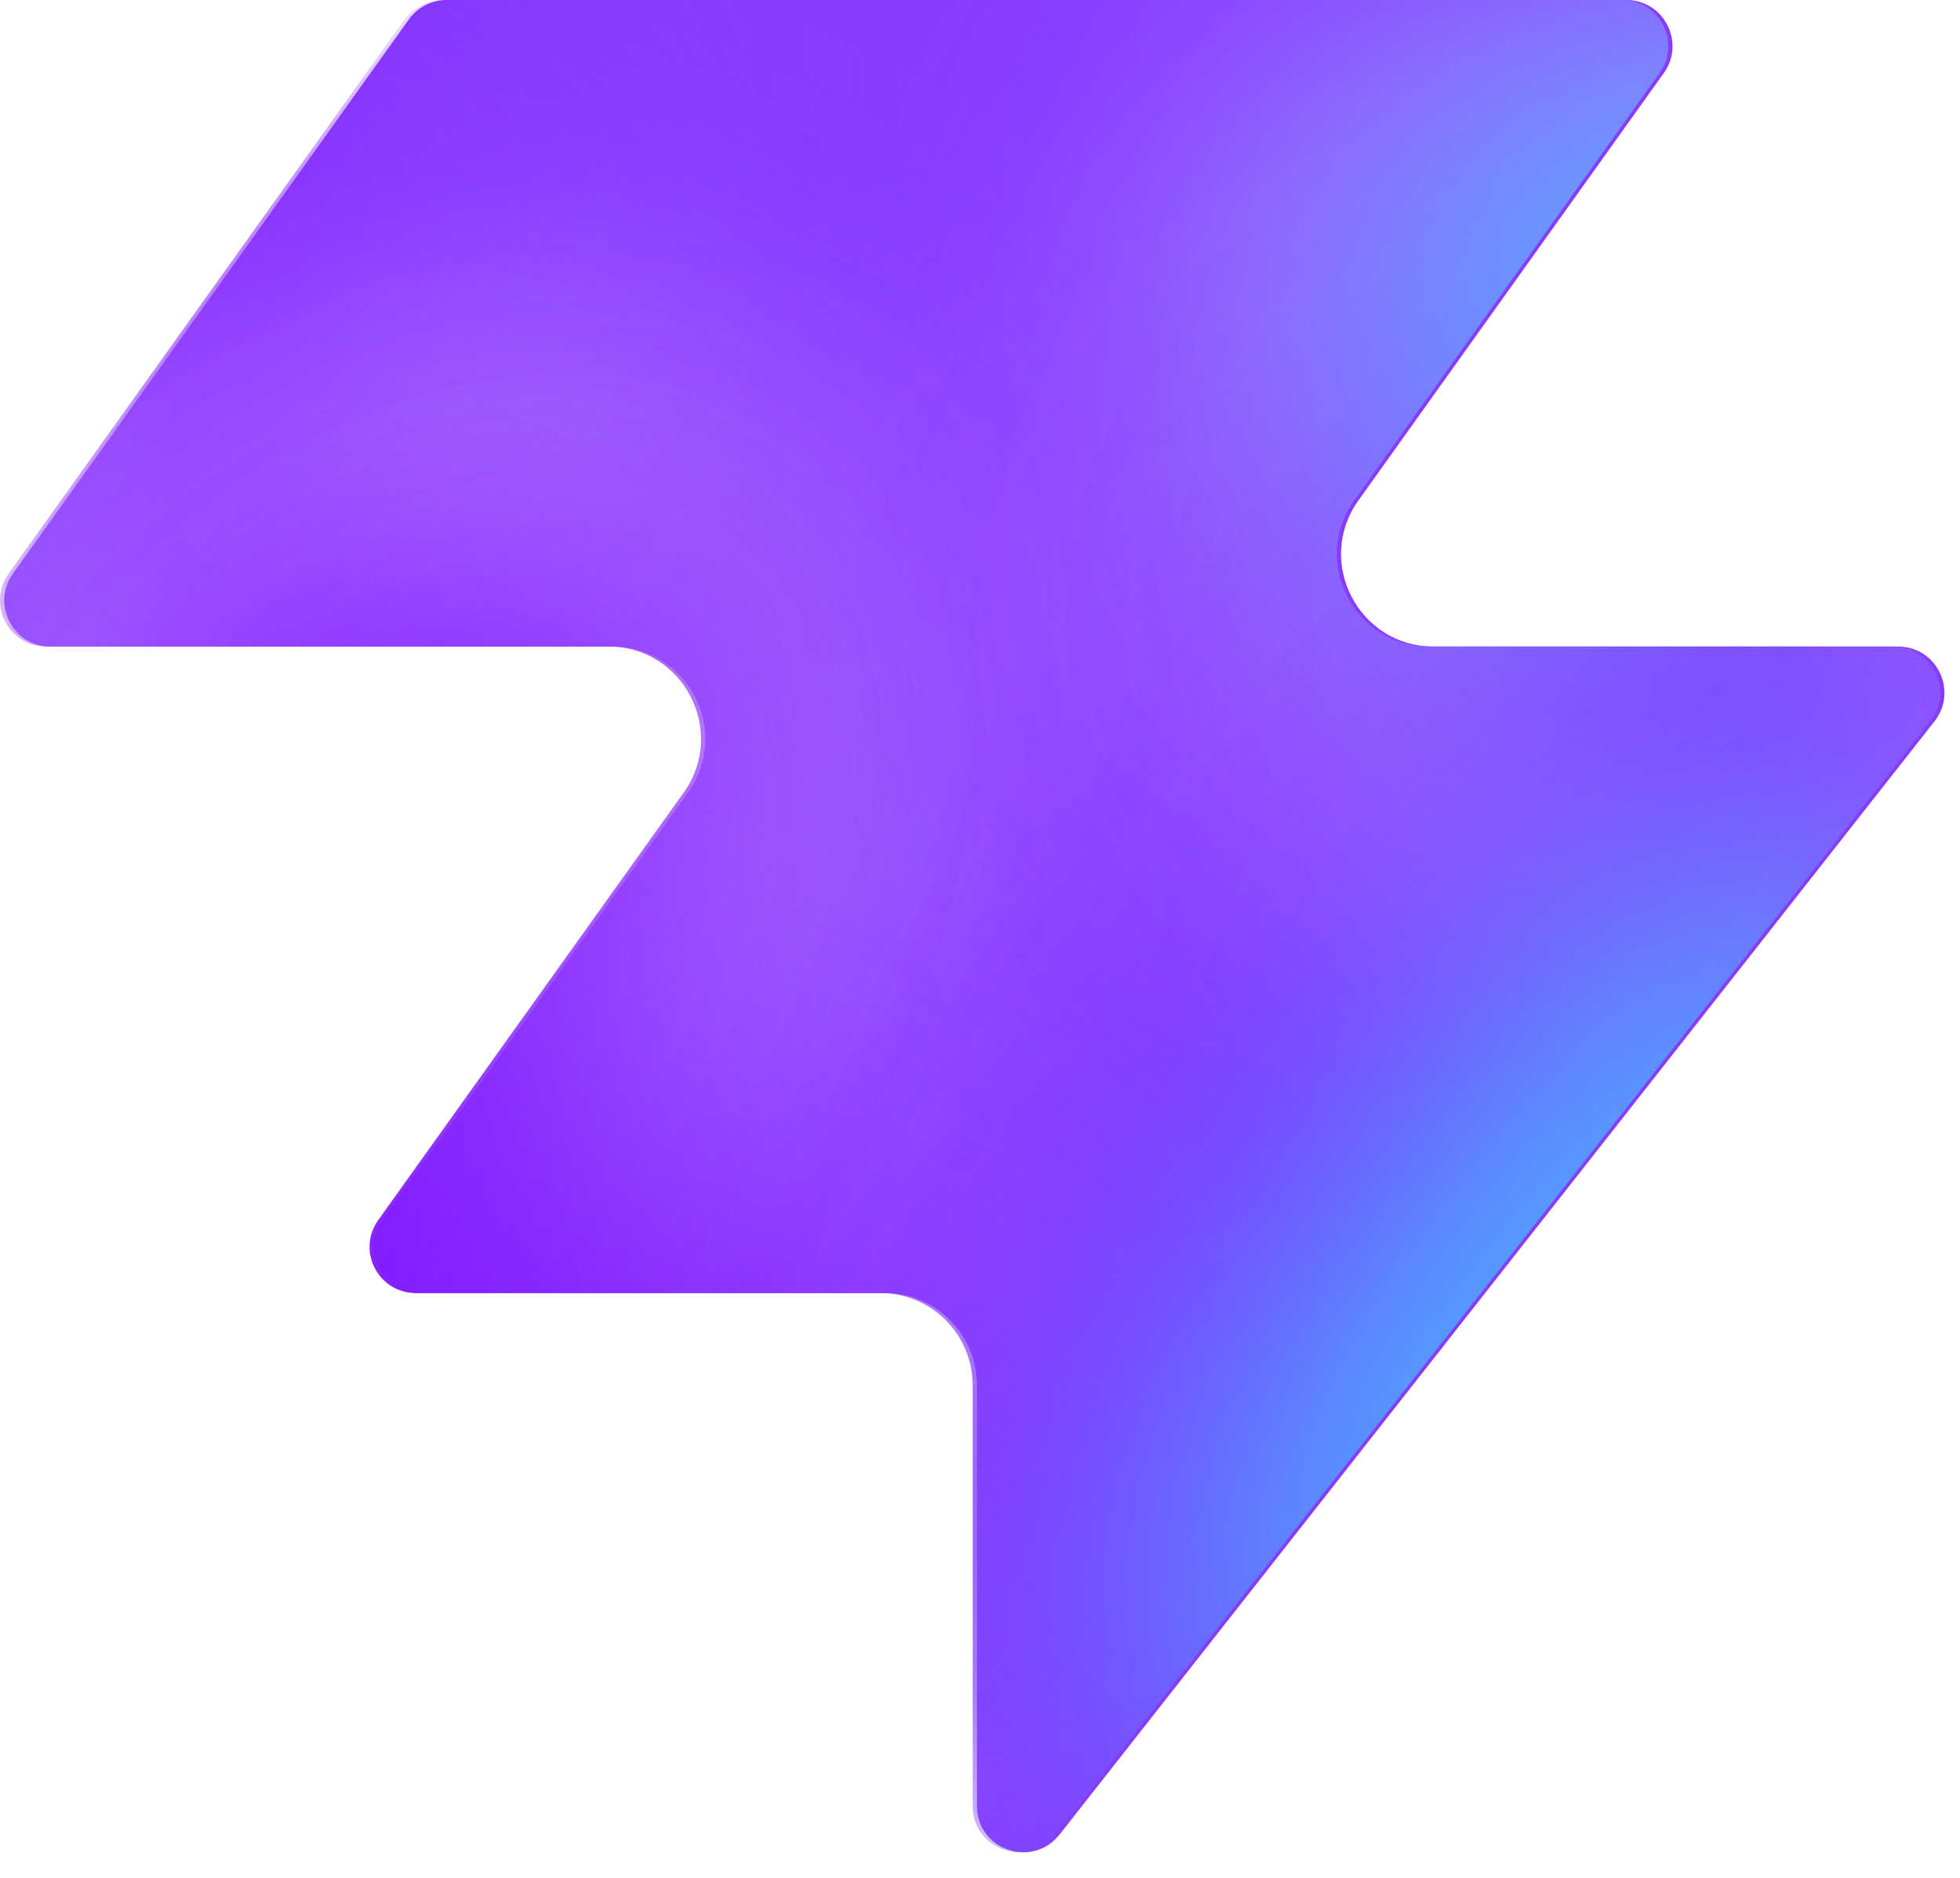
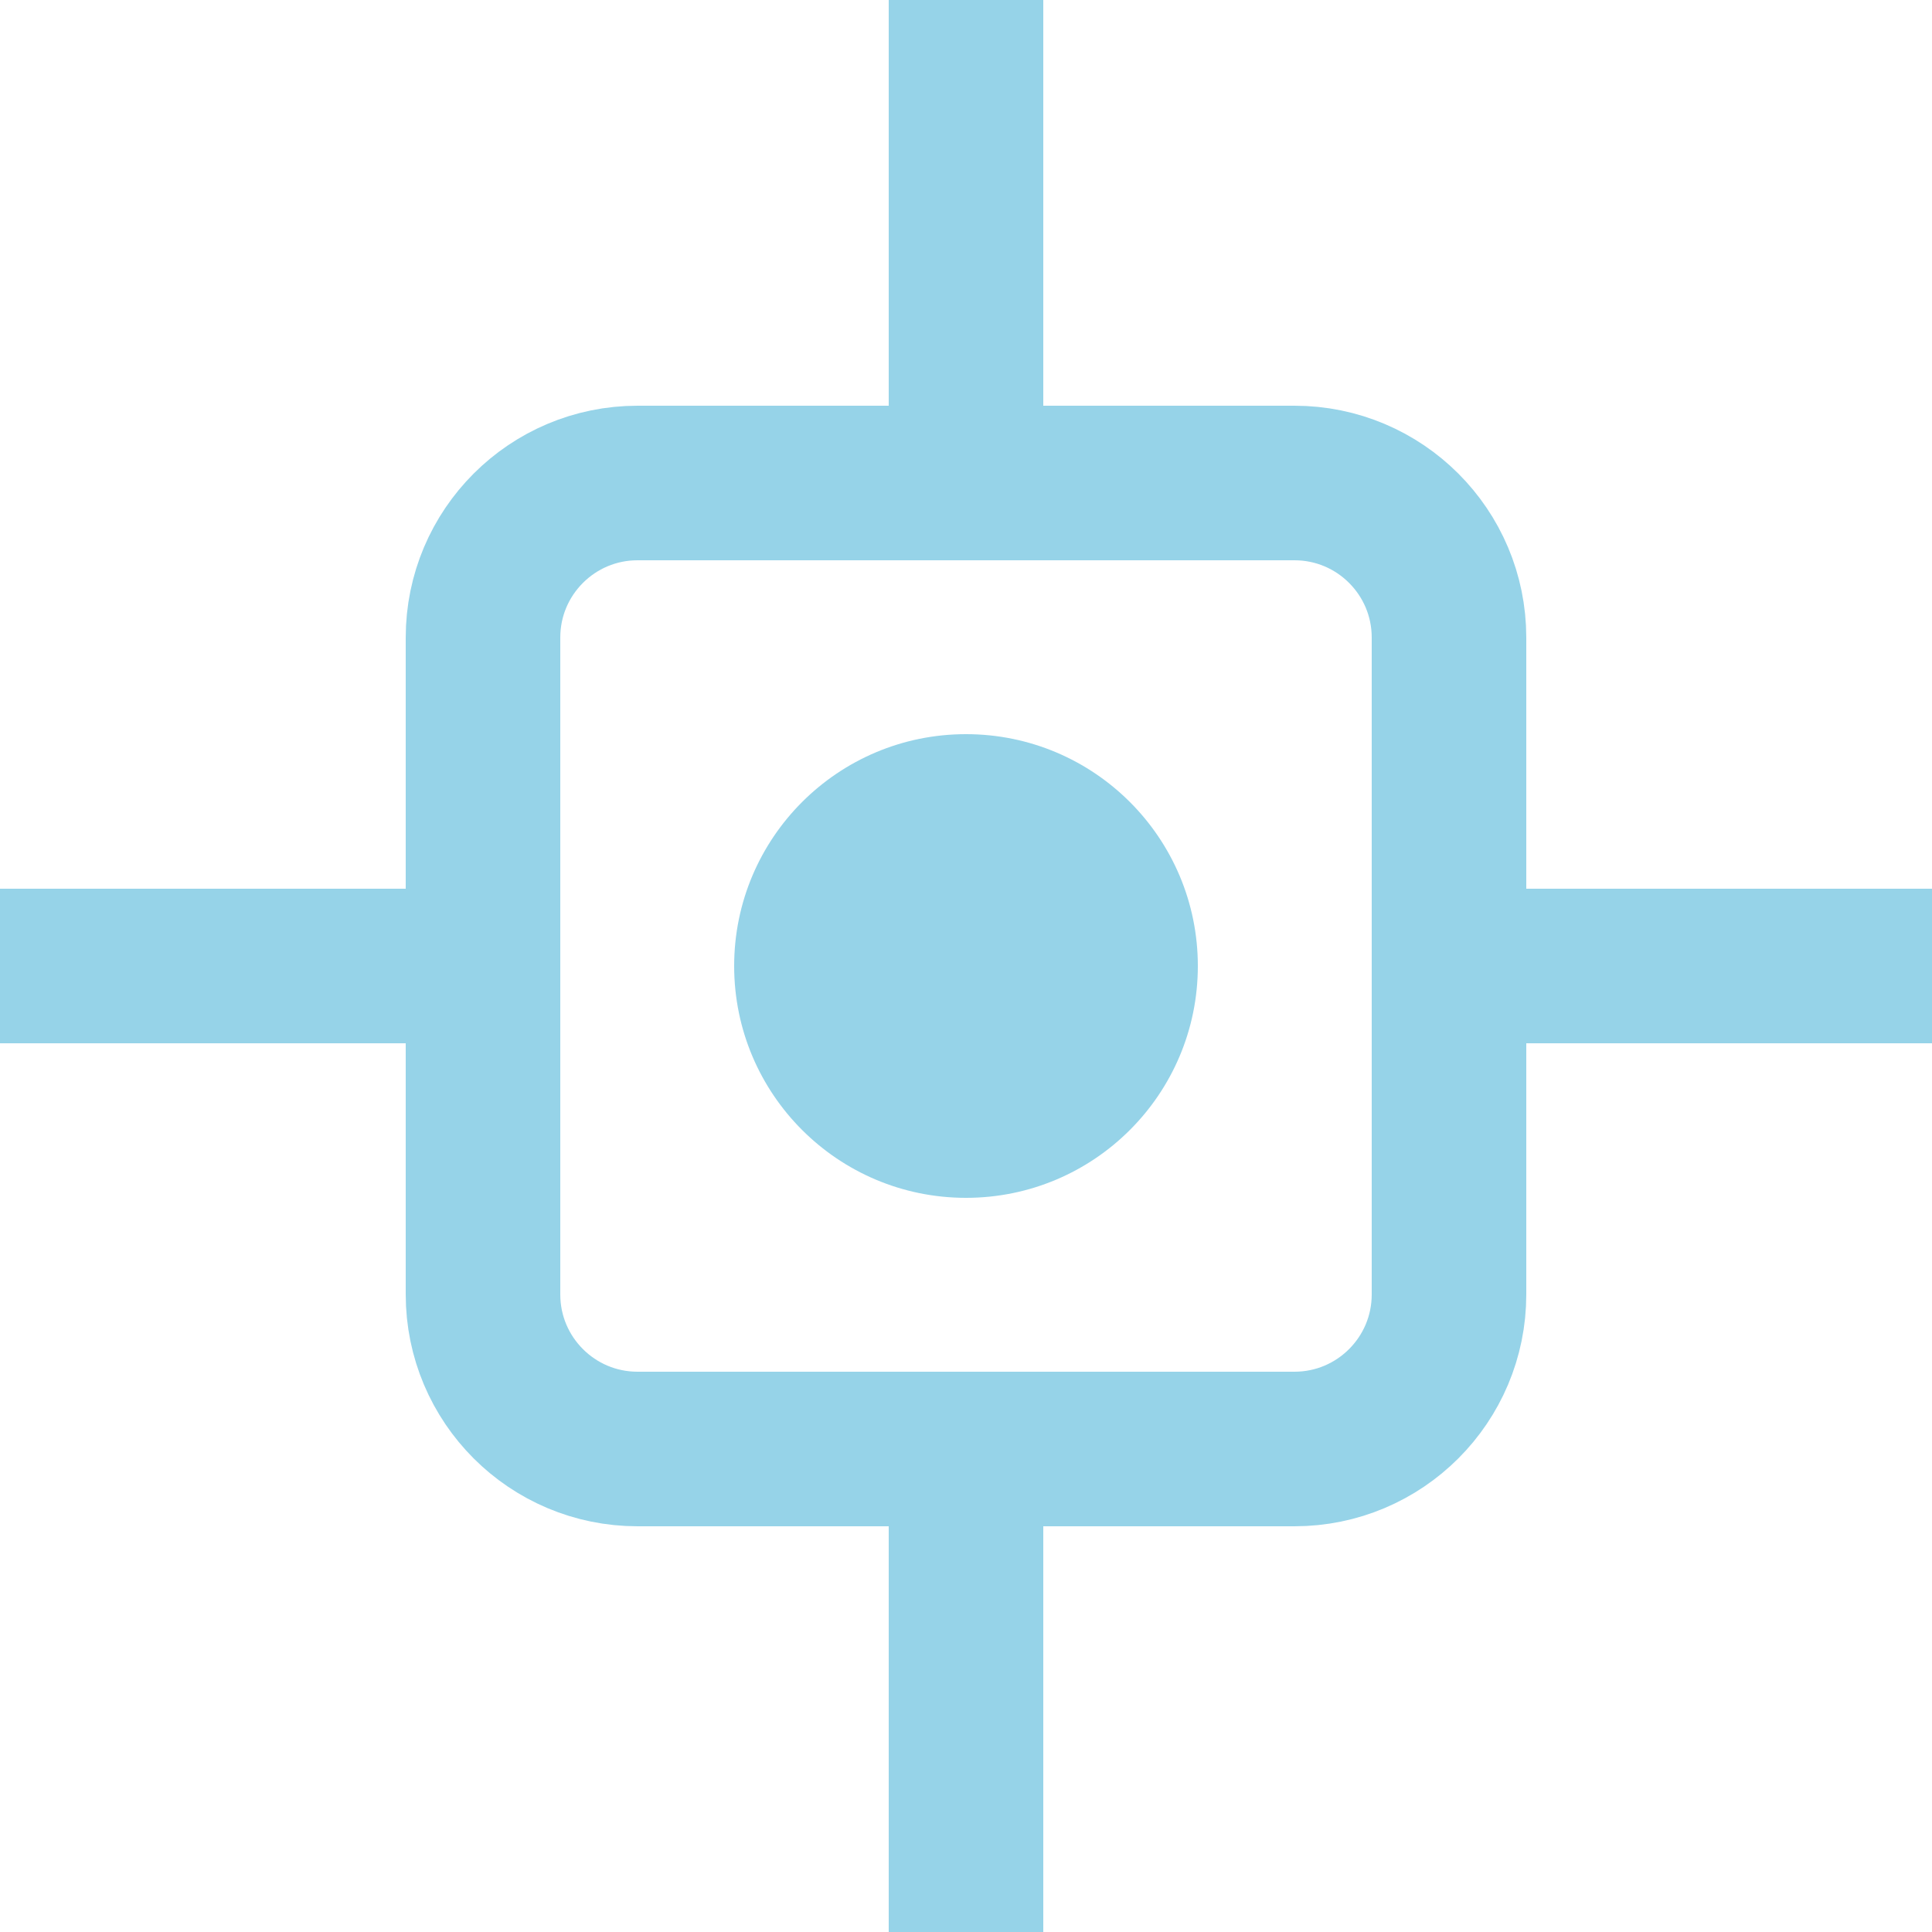
- <svg xmlns="http://www.w3.org/2000/svg" width="48" height="46" fill="none" viewBox="0 0 48 46">
-   <path fill="#863bff" d="M25.946 44.938c-.664.845-2.021.375-2.021-.698V33.937a2.26 2.26 0 0 0-2.262-2.262H10.287c-.92 0-1.456-1.04-.92-1.788l7.48-10.471c1.07-1.497 0-3.578-1.842-3.578H1.237c-.92 0-1.456-1.04-.92-1.788L10.013.474c.214-.297.556-.474.92-.474h28.894c.92 0 1.456 1.04.92 1.788l-7.48 10.471c-1.07 1.498 0 3.579 1.842 3.579h11.377c.943 0 1.473 1.088.89 1.83L25.947 44.94z" style="fill:#863bff;fill:color(display-p3 .525 .23 1);fill-opacity:1" />
-   <mask id="a" width="48" height="46" x="0" y="0" maskUnits="userSpaceOnUse" style="mask-type:alpha">
-     <path fill="#000" d="M25.842 44.938c-.664.844-2.021.375-2.021-.698V33.937a2.26 2.26 0 0 0-2.262-2.262H10.183c-.92 0-1.456-1.04-.92-1.788l7.48-10.471c1.07-1.498 0-3.579-1.842-3.579H1.133c-.92 0-1.456-1.04-.92-1.787L9.91.473c.214-.297.556-.474.92-.474h28.894c.92 0 1.456 1.04.92 1.788l-7.48 10.471c-1.07 1.498 0 3.578 1.842 3.578h11.377c.943 0 1.473 1.088.89 1.832L25.843 44.94z" style="fill:#000;fill-opacity:1" />
-   </mask>
-   <g mask="url(#a)">
-     <g filter="url(#b)">
-       <ellipse cx="5.508" cy="14.704" fill="#ede6ff" rx="5.508" ry="14.704" style="fill:#ede6ff;fill:color(display-p3 .927 .903 1);fill-opacity:1" transform="matrix(.00324 1 1 -.00324 -4.47 31.516)" />
-     </g>
-     <g filter="url(#c)">
-       <ellipse cx="10.399" cy="29.851" fill="#ede6ff" rx="10.399" ry="29.851" style="fill:#ede6ff;fill:color(display-p3 .927 .903 1);fill-opacity:1" transform="matrix(.00324 1 1 -.00324 -39.328 7.883)" />
-     </g>
-     <g filter="url(#d)">
-       <ellipse cx="5.508" cy="30.487" fill="#7e14ff" rx="5.508" ry="30.487" style="fill:#7e14ff;fill:color(display-p3 .492 .077 1);fill-opacity:1" transform="rotate(89.814 -25.913 -14.639)scale(1 -1)" />
-     </g>
-     <g filter="url(#e)">
-       <ellipse cx="5.508" cy="30.599" fill="#7e14ff" rx="5.508" ry="30.599" style="fill:#7e14ff;fill:color(display-p3 .492 .077 1);fill-opacity:1" transform="rotate(89.814 -32.644 -3.334)scale(1 -1)" />
-     </g>
-     <g filter="url(#f)">
-       <ellipse cx="5.508" cy="30.599" fill="#7e14ff" rx="5.508" ry="30.599" style="fill:#7e14ff;fill:color(display-p3 .492 .077 1);fill-opacity:1" transform="matrix(.00324 1 1 -.00324 -34.34 30.47)" />
-     </g>
-     <g filter="url(#g)">
-       <ellipse cx="14.072" cy="22.078" fill="#ede6ff" rx="14.072" ry="22.078" style="fill:#ede6ff;fill:color(display-p3 .927 .903 1);fill-opacity:1" transform="rotate(93.35 24.506 48.493)scale(-1 1)" />
-     </g>
-     <g filter="url(#h)">
-       <ellipse cx="3.47" cy="21.501" fill="#7e14ff" rx="3.47" ry="21.501" style="fill:#7e14ff;fill:color(display-p3 .492 .077 1);fill-opacity:1" transform="rotate(89.009 28.708 47.59)scale(-1 1)" />
-     </g>
-     <g filter="url(#i)">
-       <ellipse cx="3.47" cy="21.501" fill="#7e14ff" rx="3.47" ry="21.501" style="fill:#7e14ff;fill:color(display-p3 .492 .077 1);fill-opacity:1" transform="rotate(89.009 28.708 47.59)scale(-1 1)" />
-     </g>
-     <g filter="url(#j)">
-       <ellipse cx=".387" cy="8.972" fill="#7e14ff" rx="4.407" ry="29.108" style="fill:#7e14ff;fill:color(display-p3 .492 .077 1);fill-opacity:1" transform="rotate(39.51 .387 8.972)" />
-     </g>
-     <g filter="url(#k)">
-       <ellipse cx="47.523" cy="-6.092" fill="#7e14ff" rx="4.407" ry="29.108" style="fill:#7e14ff;fill:color(display-p3 .492 .077 1);fill-opacity:1" transform="rotate(37.892 47.523 -6.092)" />
-     </g>
-     <g filter="url(#l)">
-       <ellipse cx="41.412" cy="6.333" fill="#47bfff" rx="5.971" ry="9.665" style="fill:#47bfff;fill:color(display-p3 .28 .748 1);fill-opacity:1" transform="rotate(37.892 41.412 6.333)" />
-     </g>
-     <g filter="url(#m)">
-       <ellipse cx="-1.879" cy="38.332" fill="#7e14ff" rx="4.407" ry="29.108" style="fill:#7e14ff;fill:color(display-p3 .492 .077 1);fill-opacity:1" transform="rotate(37.892 -1.88 38.332)" />
-     </g>
-     <g filter="url(#n)">
-       <ellipse cx="-1.879" cy="38.332" fill="#7e14ff" rx="4.407" ry="29.108" style="fill:#7e14ff;fill:color(display-p3 .492 .077 1);fill-opacity:1" transform="rotate(37.892 -1.88 38.332)" />
-     </g>
-     <g filter="url(#o)">
-       <ellipse cx="35.651" cy="29.907" fill="#7e14ff" rx="4.407" ry="29.108" style="fill:#7e14ff;fill:color(display-p3 .492 .077 1);fill-opacity:1" transform="rotate(37.892 35.651 29.907)" />
-     </g>
-     <g filter="url(#p)">
-       <ellipse cx="38.418" cy="32.4" fill="#47bfff" rx="5.971" ry="15.297" style="fill:#47bfff;fill:color(display-p3 .28 .748 1);fill-opacity:1" transform="rotate(37.892 38.418 32.4)" />
-     </g>
-   </g>
-   <defs>
-     <filter id="b" width="60.045" height="41.654" x="-19.77" y="16.149" color-interpolation-filters="sRGB" filterUnits="userSpaceOnUse">
-       <feFlood flood-opacity="0" result="BackgroundImageFix" />
-       <feBlend in="SourceGraphic" in2="BackgroundImageFix" result="shape" />
-       <feGaussianBlur result="effect1_foregroundBlur_2002_17158" stdDeviation="7.659" />
-     </filter>
-     <filter id="c" width="90.34" height="51.437" x="-54.613" y="-7.533" color-interpolation-filters="sRGB" filterUnits="userSpaceOnUse">
-       <feFlood flood-opacity="0" result="BackgroundImageFix" />
-       <feBlend in="SourceGraphic" in2="BackgroundImageFix" result="shape" />
-       <feGaussianBlur result="effect1_foregroundBlur_2002_17158" stdDeviation="7.659" />
-     </filter>
-     <filter id="d" width="79.355" height="29.4" x="-49.64" y="2.03" color-interpolation-filters="sRGB" filterUnits="userSpaceOnUse">
-       <feFlood flood-opacity="0" result="BackgroundImageFix" />
-       <feBlend in="SourceGraphic" in2="BackgroundImageFix" result="shape" />
-       <feGaussianBlur result="effect1_foregroundBlur_2002_17158" stdDeviation="4.596" />
-     </filter>
-     <filter id="e" width="79.579" height="29.4" x="-45.045" y="20.029" color-interpolation-filters="sRGB" filterUnits="userSpaceOnUse">
-       <feFlood flood-opacity="0" result="BackgroundImageFix" />
-       <feBlend in="SourceGraphic" in2="BackgroundImageFix" result="shape" />
-       <feGaussianBlur result="effect1_foregroundBlur_2002_17158" stdDeviation="4.596" />
-     </filter>
-     <filter id="f" width="79.579" height="29.4" x="-43.513" y="21.178" color-interpolation-filters="sRGB" filterUnits="userSpaceOnUse">
-       <feFlood flood-opacity="0" result="BackgroundImageFix" />
-       <feBlend in="SourceGraphic" in2="BackgroundImageFix" result="shape" />
-       <feGaussianBlur result="effect1_foregroundBlur_2002_17158" stdDeviation="4.596" />
-     </filter>
-     <filter id="g" width="74.749" height="58.852" x="15.756" y="-17.901" color-interpolation-filters="sRGB" filterUnits="userSpaceOnUse">
-       <feFlood flood-opacity="0" result="BackgroundImageFix" />
-       <feBlend in="SourceGraphic" in2="BackgroundImageFix" result="shape" />
-       <feGaussianBlur result="effect1_foregroundBlur_2002_17158" stdDeviation="7.659" />
-     </filter>
-     <filter id="h" width="61.377" height="25.362" x="23.548" y="2.284" color-interpolation-filters="sRGB" filterUnits="userSpaceOnUse">
-       <feFlood flood-opacity="0" result="BackgroundImageFix" />
-       <feBlend in="SourceGraphic" in2="BackgroundImageFix" result="shape" />
-       <feGaussianBlur result="effect1_foregroundBlur_2002_17158" stdDeviation="4.596" />
-     </filter>
-     <filter id="i" width="61.377" height="25.362" x="23.548" y="2.284" color-interpolation-filters="sRGB" filterUnits="userSpaceOnUse">
-       <feFlood flood-opacity="0" result="BackgroundImageFix" />
-       <feBlend in="SourceGraphic" in2="BackgroundImageFix" result="shape" />
-       <feGaussianBlur result="effect1_foregroundBlur_2002_17158" stdDeviation="4.596" />
-     </filter>
-     <filter id="j" width="56.045" height="63.649" x="-27.636" y="-22.853" color-interpolation-filters="sRGB" filterUnits="userSpaceOnUse">
-       <feFlood flood-opacity="0" result="BackgroundImageFix" />
-       <feBlend in="SourceGraphic" in2="BackgroundImageFix" result="shape" />
-       <feGaussianBlur result="effect1_foregroundBlur_2002_17158" stdDeviation="4.596" />
-     </filter>
-     <filter id="k" width="54.814" height="64.646" x="20.116" y="-38.415" color-interpolation-filters="sRGB" filterUnits="userSpaceOnUse">
-       <feFlood flood-opacity="0" result="BackgroundImageFix" />
-       <feBlend in="SourceGraphic" in2="BackgroundImageFix" result="shape" />
-       <feGaussianBlur result="effect1_foregroundBlur_2002_17158" stdDeviation="4.596" />
-     </filter>
-     <filter id="l" width="33.541" height="35.313" x="24.641" y="-11.323" color-interpolation-filters="sRGB" filterUnits="userSpaceOnUse">
-       <feFlood flood-opacity="0" result="BackgroundImageFix" />
-       <feBlend in="SourceGraphic" in2="BackgroundImageFix" result="shape" />
-       <feGaussianBlur result="effect1_foregroundBlur_2002_17158" stdDeviation="4.596" />
-     </filter>
-     <filter id="m" width="54.814" height="64.646" x="-29.286" y="6.009" color-interpolation-filters="sRGB" filterUnits="userSpaceOnUse">
-       <feFlood flood-opacity="0" result="BackgroundImageFix" />
-       <feBlend in="SourceGraphic" in2="BackgroundImageFix" result="shape" />
-       <feGaussianBlur result="effect1_foregroundBlur_2002_17158" stdDeviation="4.596" />
-     </filter>
-     <filter id="n" width="54.814" height="64.646" x="-29.286" y="6.009" color-interpolation-filters="sRGB" filterUnits="userSpaceOnUse">
-       <feFlood flood-opacity="0" result="BackgroundImageFix" />
-       <feBlend in="SourceGraphic" in2="BackgroundImageFix" result="shape" />
-       <feGaussianBlur result="effect1_foregroundBlur_2002_17158" stdDeviation="4.596" />
-     </filter>
-     <filter id="o" width="54.814" height="64.646" x="8.244" y="-2.416" color-interpolation-filters="sRGB" filterUnits="userSpaceOnUse">
-       <feFlood flood-opacity="0" result="BackgroundImageFix" />
-       <feBlend in="SourceGraphic" in2="BackgroundImageFix" result="shape" />
-       <feGaussianBlur result="effect1_foregroundBlur_2002_17158" stdDeviation="4.596" />
-     </filter>
-     <filter id="p" width="39.409" height="43.623" x="18.713" y="10.588" color-interpolation-filters="sRGB" filterUnits="userSpaceOnUse">
-       <feFlood flood-opacity="0" result="BackgroundImageFix" />
-       <feBlend in="SourceGraphic" in2="BackgroundImageFix" result="shape" />
-       <feGaussianBlur result="effect1_foregroundBlur_2002_17158" stdDeviation="4.596" />
-     </filter>
-   </defs>
+ <svg xmlns="http://www.w3.org/2000/svg" viewBox="0 0 100 100">
+   <rect x="25" y="25" width="50" height="50" rx="8" fill="none" stroke="#96d3e8" stroke-width="8" />
+   <circle cx="50" cy="50" r="12" fill="#96d3e8" />
+   <line x1="50" y1="0" x2="50" y2="25" stroke="#96d3e8" stroke-width="8" />
+   <line x1="50" y1="75" x2="50" y2="100" stroke="#96d3e8" stroke-width="8" />
+   <line x1="0" y1="50" x2="25" y2="50" stroke="#96d3e8" stroke-width="8" />
+   <line x1="75" y1="50" x2="100" y2="50" stroke="#96d3e8" stroke-width="8" />
</svg>
